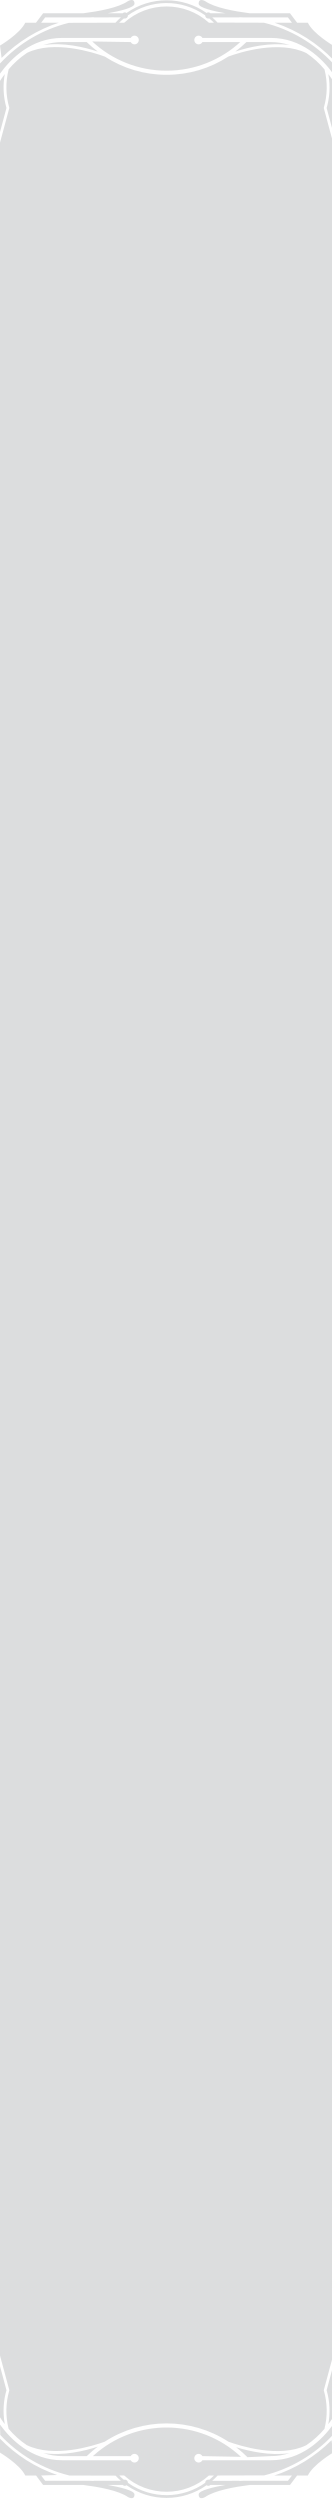
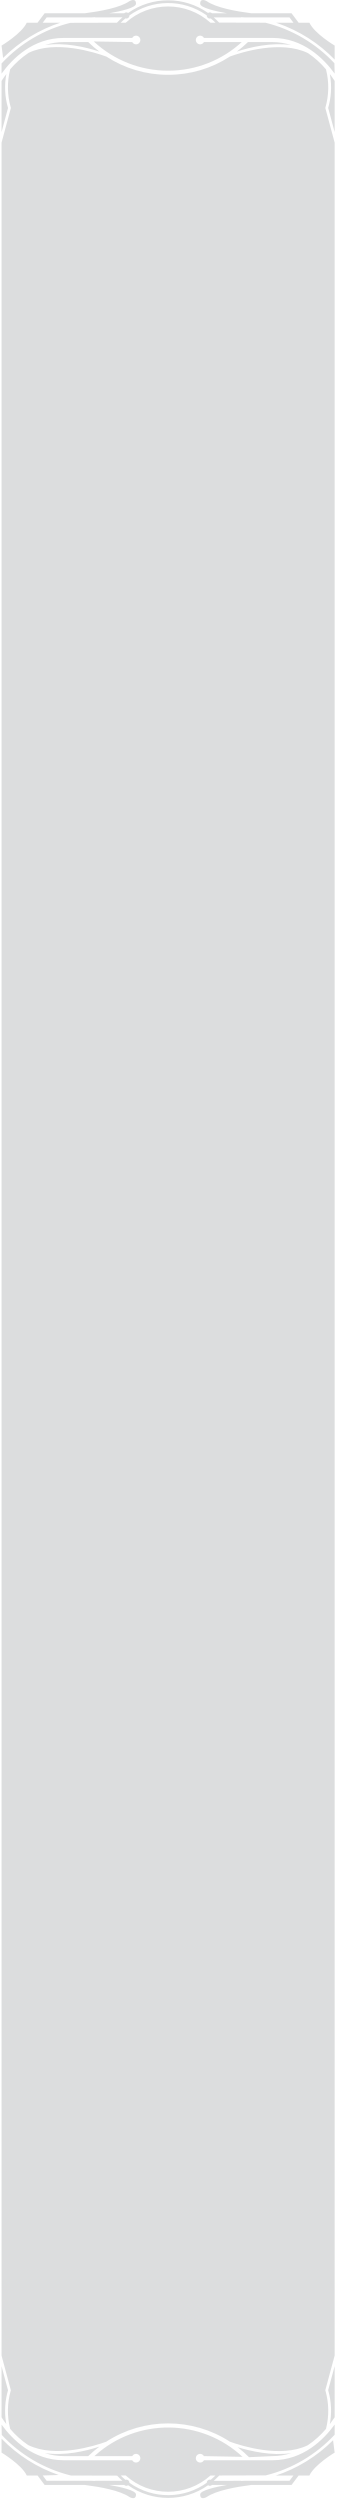
- <svg xmlns="http://www.w3.org/2000/svg" version="1.1" width="77" height="580" xml:space="preserve" id="attrBox">
-   <path id="attrBox-bezier" stroke="none" fill="rgb(220, 221, 222)" d="M 20.12,570.05 L 20.22,569.96 C 21,569.21 21.82,568.5 22.69,567.85 19.53,568.9 14.61,570.03 10.06,569.35 L 10.08,569.36 C 11.5,569.82 12.98,570.05 14.47,570.05 L 20.12,570.05 Z M 1.5,554.77 L 0,549.18 0,561.04 C 0.31,561.53 0.68,562.06 1.11,562.63 L 1.09,562.5 C 0.62,559.84 0.78,557.1 1.57,554.52 M 49.64,574.55 L 48.47,574.55 48.48,574.54 C 42.89,579.58 34.4,579.58 28.8,574.54 L 27.65,574.55 C 28,574.9 28.36,575.23 28.75,575.55 L 28.75,575.55 C 28.81,575.52 28.88,575.51 28.95,575.5 L 28.96,575.5 C 29.35,575.5 29.68,575.83 29.68,576.22 L 29.67,576.24 29.78,576.31 C 35.18,580.1 42.39,580.03 47.73,576.16 L 47.61,576.23 47.61,576.22 C 47.61,575.83 47.93,575.5 48.33,575.5 L 48.33,575.5 C 48.4,575.51 48.47,575.52 48.54,575.55 48.92,575.23 49.29,574.9 49.64,574.55 Z M 77.28,562.73 L 77.28,565.08 77.22,565.15 C 72.94,569.74 67.41,573 61.31,574.52 L 50.5,574.55 50.45,574.6 C 50.06,575.02 49.64,575.42 49.21,575.8 L 55.57,575.78 55.57,575.82 C 55.87,575.82 56.16,575.79 56.46,575.78 L 66.8,575.78 67.73,574.55 63.68,574.55 63.45,574.62 C 68.53,572.97 73.14,570.14 76.92,566.37 L 77.28,569.24 C 77.28,569.24 72.61,572.02 71.42,574.55 L 68.93,574.55 67.28,576.74 57.95,576.74 C 54.33,577.2 49.78,578.04 47.62,579.53 47.62,579.53 46.09,580.46 46.09,578.94 46.09,578.01 49.59,577.22 52.31,576.74 L 48.83,576.74 48.82,576.74 C 48.58,576.98 48.2,577.01 47.92,576.81 L 47.88,576.84 C 42.33,580.72 34.95,580.72 29.4,576.84 L 29.36,576.8 C 29.25,576.89 29.11,576.94 28.96,576.94 L 28.96,576.94 C 28.77,576.94 28.59,576.87 28.45,576.73 L 24.97,576.74 C 27.69,577.22 31.2,578.01 31.2,578.94 31.2,580.46 29.66,579.53 29.66,579.53 27.51,578.04 22.95,577.2 19.33,576.74 L 10,576.74 8.36,574.55 5.86,574.55 C 4.67,572.02 0,569.24 0,569.24 L 0,566 -0.05,565.95 C 3.66,569.79 8.22,572.7 13.27,574.43 L 9.55,574.55 10.48,575.78 20.82,575.78 C 21.12,575.79 21.41,575.82 21.71,575.82 L 21.71,575.78 28.05,575.78 28.05,575.78 C 27.62,575.4 27.2,575 26.81,574.58 L 16.09,574.55 15.98,574.52 C 9.88,573 4.35,569.74 0.06,565.14 L 0,562.74 C 2.54,566.23 7.3,571.01 14.43,571.01 L 30.32,571.01 30.32,571.01 C 30.5,571.34 30.83,571.54 31.19,571.54 L 31.19,571.54 C 31.75,571.54 32.2,571.09 32.2,570.54 32.2,569.98 31.75,569.53 31.19,569.53 L 31.19,569.53 C 30.83,569.53 30.49,569.74 30.32,570.06 L 21.54,570.05 21.7,569.92 C 31.45,561.13 46.31,561.26 55.91,570.22 L 46.96,570.05 46.96,570.06 C 46.79,569.74 46.45,569.53 46.09,569.53 L 46.09,569.53 C 45.53,569.53 45.08,569.98 45.08,570.54 45.08,571.09 45.53,571.54 46.09,571.54 L 46.09,571.54 C 46.45,571.54 46.78,571.34 46.96,571.01 L 62.85,571.01 C 69.98,571.01 74.75,566.23 77.28,562.73 Z M 76.17,562.63 C 76.6,562.06 76.97,561.53 77.28,561.04 L 77.28,549.17 75.78,554.76 75.79,554.8 C 76.53,557.4 76.65,560.14 76.14,562.79 M 62.85,570.05 L 62.81,570.05 C 64.3,570.05 65.78,569.82 67.2,569.36 62.67,570.03 57.76,568.9 54.78,567.99 L 54.96,568.13 C 55.82,568.8 56.64,569.53 57.41,570.3 L 62.85,570.05 Z M 62.85,9.76 L 57.16,9.76 57.06,9.86 C 56.28,10.61 55.46,11.32 54.59,11.97 57.76,10.91 62.67,9.79 67.22,10.46 L 67.2,10.46 C 65.78,10 64.3,9.76 62.8,9.76 M 75.78,25.05 L 77.28,30.64 77.28,18.78 C 76.97,18.29 76.6,17.75 76.17,17.19 L 76.19,17.32 C 76.66,19.98 76.5,22.71 75.71,25.3 M 48.54,4.27 L 48.54,4.27 C 48.48,4.29 48.41,4.31 48.34,4.31 L 48.33,4.31 C 47.93,4.31 47.61,3.99 47.61,3.59 47.61,3.59 47.61,3.58 47.61,3.57 L 47.51,3.5 C 42.1,-0.28 34.89,-0.22 29.55,3.66 29.67,3.58 29.68,3.59 29.68,3.59 L 29.68,3.59 C 29.68,3.99 29.35,4.31 28.96,4.31 L 28.96,4.31 C 28.89,4.31 28.81,4.29 28.75,4.27 28.36,4.58 27.99,4.92 27.64,5.27 L 28.81,5.27 28.8,5.28 C 34.39,0.24 42.89,0.24 48.48,5.28 L 49.64,5.27 C 49.29,4.92 48.92,4.58 48.54,4.27 Z M 63.67,5.27 L 67.73,5.27 66.8,4.04 56.46,4.04 C 56.16,4.03 55.87,3.99 55.57,3.99 L 55.57,4.04 49.23,4.04 49.24,4.04 C 49.67,4.42 50.08,4.82 50.47,5.24 L 61.19,5.27 61.3,5.29 C 67.41,6.81 72.94,10.07 77.23,14.67 L 77.28,17.08 C 74.74,13.58 69.98,8.8 62.85,8.8 L 46.96,8.8 46.96,8.8 C 46.79,8.48 46.46,8.28 46.09,8.27 L 46.09,8.27 C 45.53,8.27 45.08,8.72 45.08,9.28 45.08,9.84 45.53,10.29 46.09,10.29 L 46.09,10.29 C 46.46,10.28 46.79,10.08 46.96,9.76 L 55.74,9.76 55.89,9.62 C 51.21,13.98 45.06,16.4 38.67,16.4 L 38.62,16.4 C 32.22,16.4 26.07,13.98 21.4,9.62 L 30.33,9.76 30.33,9.76 C 30.5,10.08 30.83,10.28 31.19,10.29 L 31.2,10.29 C 31.75,10.29 32.2,9.84 32.2,9.28 32.2,8.72 31.75,8.27 31.2,8.27 L 31.19,8.27 C 30.83,8.28 30.5,8.48 30.33,8.8 L 14.43,8.8 C 7.3,8.8 2.54,13.58 0,17.08 L 0,14.73 0.07,14.66 C 4.35,10.07 9.87,6.81 15.97,5.3 L 26.78,5.27 26.83,5.22 C 27.22,4.8 27.63,4.4 28.06,4.02 L 21.72,4.04 21.72,3.99 C 21.41,3.99 21.12,4.03 20.82,4.04 L 10.48,4.04 9.55,5.27 13.6,5.27 13.83,5.2 C 8.75,6.84 4.14,9.67 0.37,13.44 L 0,10.58 C 0,10.58 4.67,7.8 5.86,5.27 L 8.35,5.27 10,3.08 19.33,3.08 C 22.95,2.62 27.51,1.78 29.66,0.28 29.66,0.28 31.2,-0.65 31.2,0.87 31.2,1.8 27.69,2.6 24.97,3.08 L 28.46,3.08 28.45,3.08 C 28.59,2.95 28.77,2.87 28.96,2.87 L 28.95,2.87 C 29.1,2.87 29.24,2.92 29.36,3.01 L 29.4,2.98 C 34.95,-0.9 42.33,-0.9 47.88,2.98 L 47.92,3.01 C 48.04,2.92 48.18,2.87 48.33,2.87 L 48.32,2.87 C 48.51,2.87 48.69,2.95 48.83,3.08 L 52.31,3.08 C 49.59,2.6 46.09,1.8 46.09,0.87 46.09,-0.65 47.62,0.28 47.62,0.28 49.78,1.78 54.33,2.62 57.95,3.08 L 67.28,3.08 68.93,5.27 71.42,5.27 C 72.61,7.8 77.28,10.57 77.28,10.57 L 77.28,13.82 77.33,13.87 C 73.62,10.03 69.06,7.12 64.01,5.38 M 75.14,24.95 L 75.14,24.94 C 75.96,22.09 76.02,19.06 75.3,16.18 L 75.29,16.11 C 74.08,14.66 72.66,13.38 71.09,12.32 64.77,9.25 55.65,12.14 53.02,13.1 L 52.96,13.13 C 48.71,15.89 43.75,17.36 38.68,17.36 L 38.6,17.36 C 33.53,17.36 28.57,15.89 24.32,13.13 21.62,12.14 12.48,9.24 6.26,12.27 L 6.18,12.33 C 4.61,13.38 3.2,14.66 1.99,16.1 L 1.99,16.17 C 1.27,19.06 1.32,22.09 2.14,24.95 L 2.17,25.04 2.14,25.13 0,33.1 0,546.72 2.17,554.78 2.14,554.87 2.14,554.87 C 1.32,557.73 1.26,560.75 1.98,563.64 L 1.99,563.71 C 3.2,565.16 4.62,566.43 6.19,567.49 12.51,570.57 21.63,567.67 24.26,566.72 L 24.28,566.71 C 33.02,561.04 44.27,561.04 53,566.71 55.66,567.67 64.8,570.57 71.02,567.54 L 71.1,567.49 C 72.67,566.43 74.08,565.16 75.29,563.71 L 75.29,563.65 C 76.01,560.76 75.96,557.73 75.14,554.86 L 75.11,554.78 75.14,554.69 77.28,546.71 77.28,33.1 75.11,25.04 75.14,24.95 Z M 1.11,17.19 C 0.68,17.75 0.31,18.29 0,18.78 L 0,30.64 1.5,25.05 1.49,25.01 C 0.75,22.42 0.63,19.68 1.14,17.03 M 10.06,10.46 L 10.09,10.45 C 11.5,9.99 12.98,9.76 14.47,9.76 L 20.12,9.76 20.2,9.84 C 20.99,10.6 21.82,11.31 22.69,11.97 19.52,10.91 14.61,9.78 10.06,10.46 Z M 10.06,10.46" />
+ <svg xmlns="http://www.w3.org/2000/svg" version="1.1" width="78" height="580" xml:space="preserve" id="attrBox">
+   <path id="attrBox-bezier" stroke="none" fill="rgb(220, 221, 222)" d="M 20.47,570.05 L 20.57,569.96 C 21.35,569.21 22.18,568.5 23.05,567.85 19.88,568.9 14.96,570.03 10.41,569.35 L 10.43,569.36 C 11.85,569.82 13.34,570.05 14.83,570.05 L 20.47,570.05 Z M 1.86,554.77 L 0.36,549.18 0.36,561.04 C 0.67,561.53 1.04,562.06 1.47,562.63 L 1.44,562.5 C 0.97,559.84 1.14,557.1 1.93,554.52 M 49.99,574.55 L 48.83,574.55 48.84,574.54 C 43.24,579.58 34.75,579.58 29.16,574.54 L 28,574.55 C 28.35,574.9 28.72,575.23 29.1,575.55 L 29.1,575.55 C 29.17,575.52 29.24,575.51 29.31,575.5 L 29.31,575.5 C 29.71,575.5 30.03,575.83 30.03,576.22 L 30.03,576.24 30.13,576.31 C 35.54,580.1 42.75,580.03 48.08,576.16 L 47.96,576.23 47.96,576.22 C 47.96,575.83 48.29,575.5 48.68,575.5 L 48.69,575.5 C 48.76,575.51 48.83,575.52 48.9,575.55 49.28,575.23 49.64,574.9 49.99,574.55 Z M 77.64,562.73 L 77.64,565.08 77.58,565.15 C 73.29,569.74 67.76,573 61.67,574.52 L 50.86,574.55 50.81,574.6 C 50.41,575.02 50,575.42 49.57,575.8 L 55.92,575.78 55.92,575.82 C 56.23,575.82 56.52,575.79 56.82,575.78 L 67.16,575.78 68.08,574.55 64.03,574.55 63.81,574.62 C 68.89,572.97 73.5,570.14 77.27,566.37 L 77.64,569.24 C 77.64,569.24 72.97,572.02 71.78,574.55 L 69.28,574.55 67.64,576.74 58.31,576.74 C 54.69,577.2 50.13,578.04 47.97,579.53 47.97,579.53 46.44,580.46 46.44,578.94 46.44,578.01 49.95,577.22 52.67,576.74 L 49.18,576.74 49.18,576.74 C 48.94,576.98 48.55,577.01 48.28,576.81 L 48.23,576.84 C 42.69,580.72 35.3,580.72 29.76,576.84 L 29.72,576.8 C 29.6,576.89 29.46,576.94 29.32,576.94 L 29.31,576.94 C 29.12,576.94 28.94,576.87 28.81,576.73 L 25.33,576.74 C 28.05,577.22 31.55,578.01 31.55,578.94 31.55,580.46 30.02,579.53 30.02,579.53 27.86,578.04 23.3,577.2 19.69,576.74 L 10.35,576.74 8.71,574.55 6.21,574.55 C 5.02,572.02 0.36,569.24 0.36,569.24 L 0.36,566 0.31,565.95 C 4.02,569.79 8.58,572.7 13.62,574.43 L 9.91,574.55 10.83,575.78 21.18,575.78 C 21.48,575.79 21.76,575.82 22.07,575.82 L 22.07,575.78 28.41,575.78 28.41,575.78 C 27.97,575.4 27.56,575 27.17,574.58 L 16.44,574.55 16.33,574.52 C 10.23,573 4.7,569.74 0.41,565.14 L 0.36,562.74 C 2.89,566.23 7.66,571.01 14.78,571.01 L 30.68,571.01 30.68,571.02 C 30.85,571.34 31.18,571.54 31.54,571.54 L 31.55,571.54 C 32.11,571.54 32.56,571.09 32.56,570.54 32.56,569.98 32.11,569.53 31.55,569.53 L 31.54,569.53 C 31.18,569.53 30.85,569.74 30.68,570.06 L 21.9,570.05 22.05,569.92 C 31.81,561.13 46.66,561.26 56.27,570.22 L 47.31,570.05 47.31,570.06 C 47.14,569.74 46.81,569.53 46.45,569.53 L 46.44,569.53 C 45.88,569.53 45.43,569.98 45.43,570.54 45.43,571.09 45.88,571.54 46.44,571.54 L 46.45,571.54 C 46.81,571.54 47.14,571.34 47.31,571.02 L 63.21,571.01 C 70.33,571.01 75.1,566.23 77.64,562.73 Z M 76.52,562.63 C 76.95,562.06 77.32,561.53 77.64,561.04 L 77.64,549.17 76.13,554.76 76.15,554.8 C 76.89,557.4 77.01,560.14 76.49,562.79 M 63.21,570.05 L 63.17,570.05 C 64.66,570.05 66.14,569.82 67.56,569.36 63.03,570.03 58.12,568.9 55.14,567.99 L 55.32,568.13 C 56.18,568.8 57,569.53 57.77,570.3 L 63.21,570.05 Z M 63.21,9.76 L 57.52,9.76 57.42,9.86 C 56.64,10.61 55.81,11.32 54.94,11.97 58.11,10.91 63.03,9.79 67.58,10.46 L 67.56,10.46 C 66.14,10 64.65,9.76 63.16,9.76 M 76.14,25.05 L 77.64,30.64 77.64,18.78 C 77.32,18.29 76.96,17.75 76.53,17.19 L 76.55,17.32 C 77.02,19.98 76.85,22.71 76.06,25.3 M 48.89,4.27 L 48.9,4.27 C 48.83,4.29 48.76,4.31 48.69,4.31 L 48.68,4.31 C 48.28,4.31 47.96,3.99 47.96,3.59 47.96,3.59 47.97,3.58 47.97,3.57 L 47.87,3.5 C 42.46,-0.28 35.25,-0.22 29.91,3.66 30.03,3.58 30.03,3.59 30.03,3.59 L 30.03,3.59 C 30.03,3.99 29.71,4.31 29.31,4.31 L 29.31,4.31 C 29.24,4.31 29.17,4.3 29.1,4.27 28.72,4.58 28.35,4.92 28,5.27 L 29.16,5.27 29.15,5.28 C 34.75,0.24 43.24,0.24 48.84,5.28 L 49.99,5.27 C 49.64,4.92 49.28,4.58 48.89,4.27 Z M 64.03,5.27 L 68.08,5.27 67.16,4.04 56.82,4.04 C 56.52,4.03 56.23,3.99 55.92,3.99 L 55.92,4.04 49.59,4.04 49.59,4.04 C 50.02,4.42 50.44,4.82 50.83,5.24 L 61.55,5.27 61.66,5.29 C 67.76,6.81 73.29,10.07 77.58,14.67 L 77.64,17.08 C 75.1,13.58 70.33,8.8 63.21,8.8 L 47.31,8.8 47.31,8.8 C 47.14,8.48 46.81,8.28 46.45,8.27 L 46.44,8.27 C 45.89,8.27 45.43,8.72 45.43,9.28 45.43,9.84 45.89,10.29 46.44,10.29 L 46.45,10.29 C 46.81,10.28 47.14,10.08 47.31,9.76 L 56.09,9.76 56.24,9.62 C 51.57,13.98 45.42,16.4 39.03,16.4 L 38.97,16.4 C 32.58,16.4 26.43,13.98 21.75,9.62 L 30.68,9.76 30.68,9.76 C 30.85,10.08 31.18,10.28 31.55,10.29 L 31.55,10.29 C 32.11,10.29 32.56,9.84 32.56,9.28 32.56,8.72 32.11,8.27 31.55,8.27 L 31.55,8.27 C 31.18,8.28 30.85,8.48 30.68,8.8 L 14.79,8.8 C 7.66,8.8 2.89,13.58 0.36,17.08 L 0.36,14.73 0.42,14.66 C 4.71,10.07 10.23,6.81 16.32,5.3 L 27.14,5.27 27.18,5.22 C 27.57,4.8 27.99,4.4 28.42,4.02 L 22.07,4.04 22.07,3.99 C 21.77,3.99 21.48,4.03 21.18,4.04 L 10.83,4.04 9.91,5.27 13.96,5.27 14.18,5.2 C 9.11,6.84 4.5,9.67 0.72,13.44 L 0.36,10.58 C 0.36,10.58 5.02,7.8 6.21,5.27 L 8.71,5.27 10.35,3.08 19.69,3.08 C 23.3,2.62 27.86,1.78 30.02,0.28 30.02,0.28 31.55,-0.65 31.55,0.87 31.55,1.8 28.05,2.6 25.33,3.08 L 28.81,3.08 28.81,3.08 C 28.94,2.95 29.12,2.87 29.31,2.87 L 29.31,2.87 C 29.45,2.87 29.6,2.92 29.71,3.01 L 29.76,2.98 C 35.3,-0.9 42.69,-0.9 48.23,2.98 L 48.28,3.01 C 48.4,2.92 48.54,2.87 48.68,2.87 L 48.68,2.87 C 48.87,2.87 49.05,2.95 49.18,3.08 L 52.67,3.08 C 49.95,2.6 46.44,1.8 46.44,0.87 46.44,-0.65 47.97,0.28 47.97,0.28 50.13,1.78 54.69,2.62 58.31,3.08 L 67.64,3.08 69.28,5.27 71.78,5.27 C 72.97,7.8 77.64,10.57 77.64,10.57 L 77.64,13.82 77.69,13.87 C 73.98,10.03 69.41,7.12 64.37,5.38 M 75.5,24.95 L 75.5,24.94 C 76.32,22.09 76.37,19.06 75.65,16.18 L 75.65,16.11 C 74.43,14.66 73.02,13.38 71.45,12.32 65.13,9.25 56.01,12.14 53.37,13.1 L 53.32,13.13 C 49.07,15.89 44.11,17.36 39.04,17.36 L 38.95,17.36 C 33.89,17.36 28.93,15.89 24.68,13.13 21.98,12.14 12.84,9.24 6.62,12.27 L 6.54,12.33 C 4.97,13.38 3.56,14.66 2.34,16.1 L 2.34,16.17 C 1.62,19.06 1.68,22.09 2.5,24.95 L 2.53,25.04 2.5,25.13 0.36,33.1 0.36,546.72 2.52,554.78 2.49,554.87 2.49,554.87 C 1.67,557.73 1.62,560.75 2.34,563.64 L 2.34,563.71 C 3.56,565.16 4.97,566.43 6.54,567.49 12.86,570.57 21.99,567.67 24.62,566.72 L 24.64,566.71 C 33.37,561.04 44.62,561.04 53.35,566.71 56.01,567.67 65.16,570.57 71.38,567.54 L 71.46,567.49 C 73.02,566.43 74.44,565.16 75.65,563.71 L 75.65,563.65 C 76.37,560.76 76.32,557.73 75.5,554.86 L 75.47,554.78 75.49,554.69 77.64,546.71 77.64,33.1 75.47,25.04 75.5,24.95 Z M 1.47,17.19 C 1.04,17.75 0.67,18.29 0.36,18.78 L 0.36,30.64 1.86,25.05 1.85,25.01 C 1.1,22.42 0.98,19.68 1.5,17.03 M 10.41,10.46 L 10.44,10.46 C 11.86,9.99 13.34,9.76 14.83,9.76 L 20.47,9.76 20.56,9.84 C 21.34,10.6 22.17,11.31 23.05,11.97 19.88,10.91 14.96,9.78 10.41,10.46 Z M 10.41,10.46" />
</svg>
